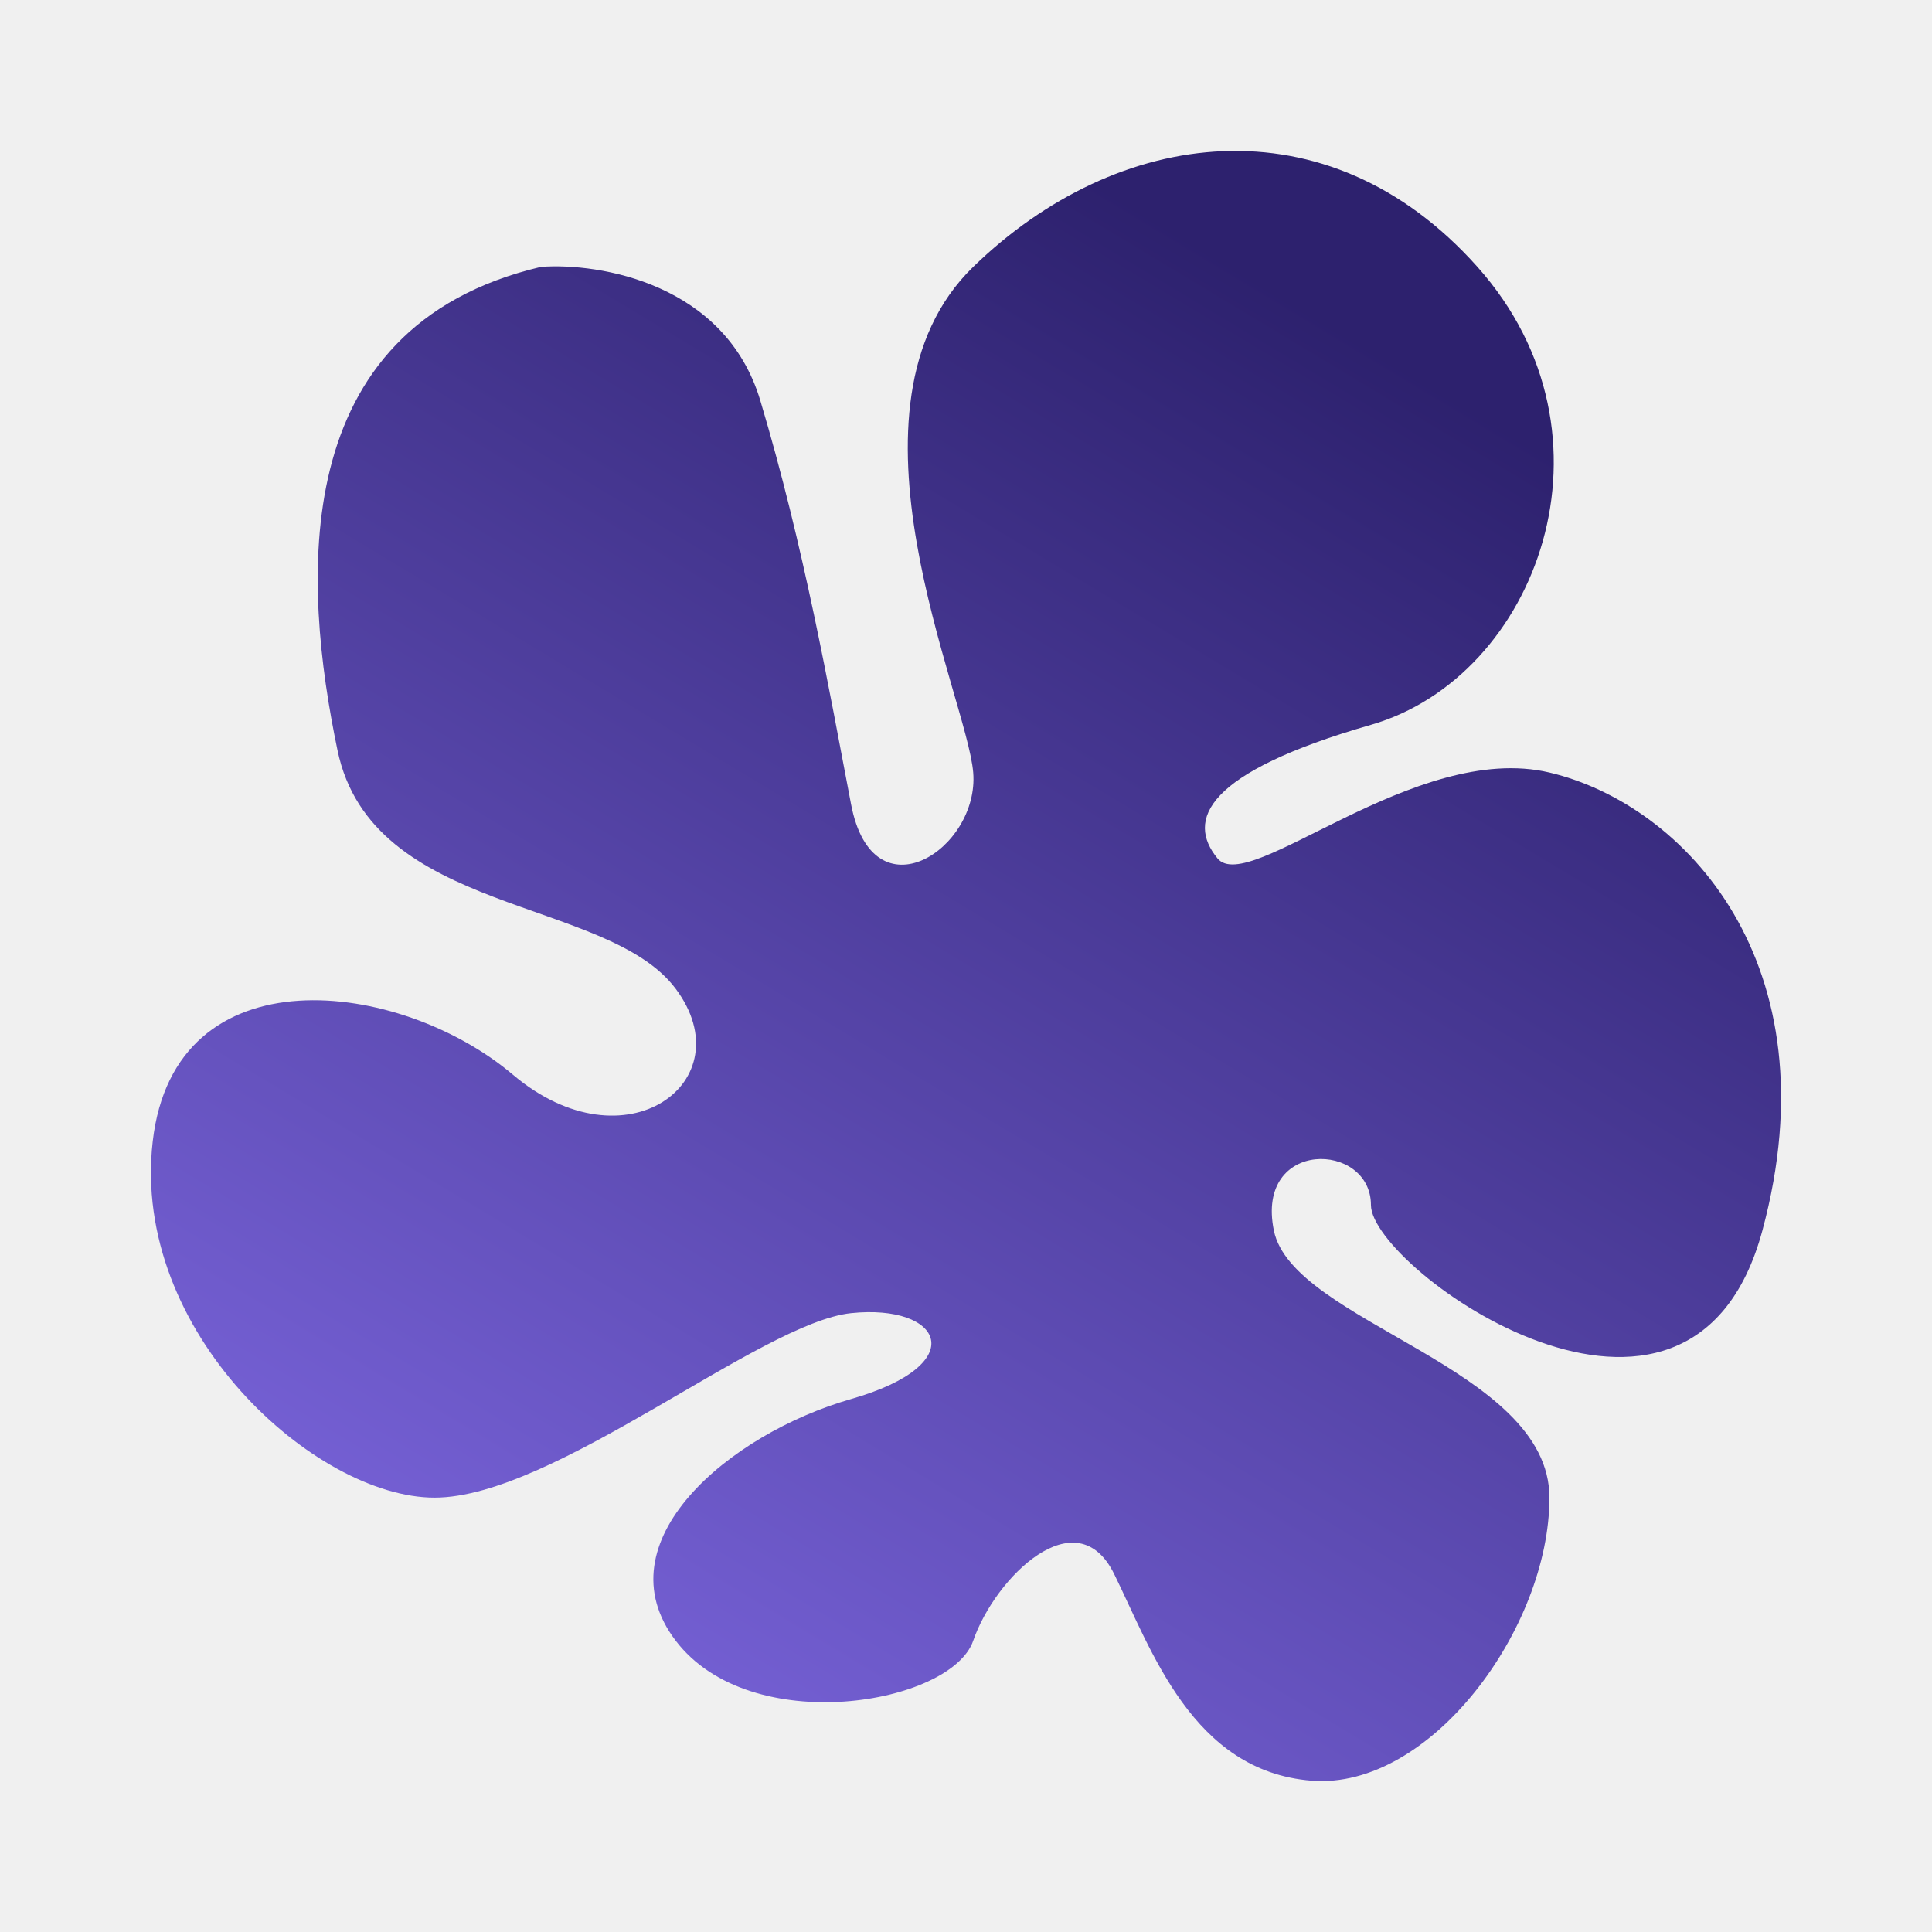
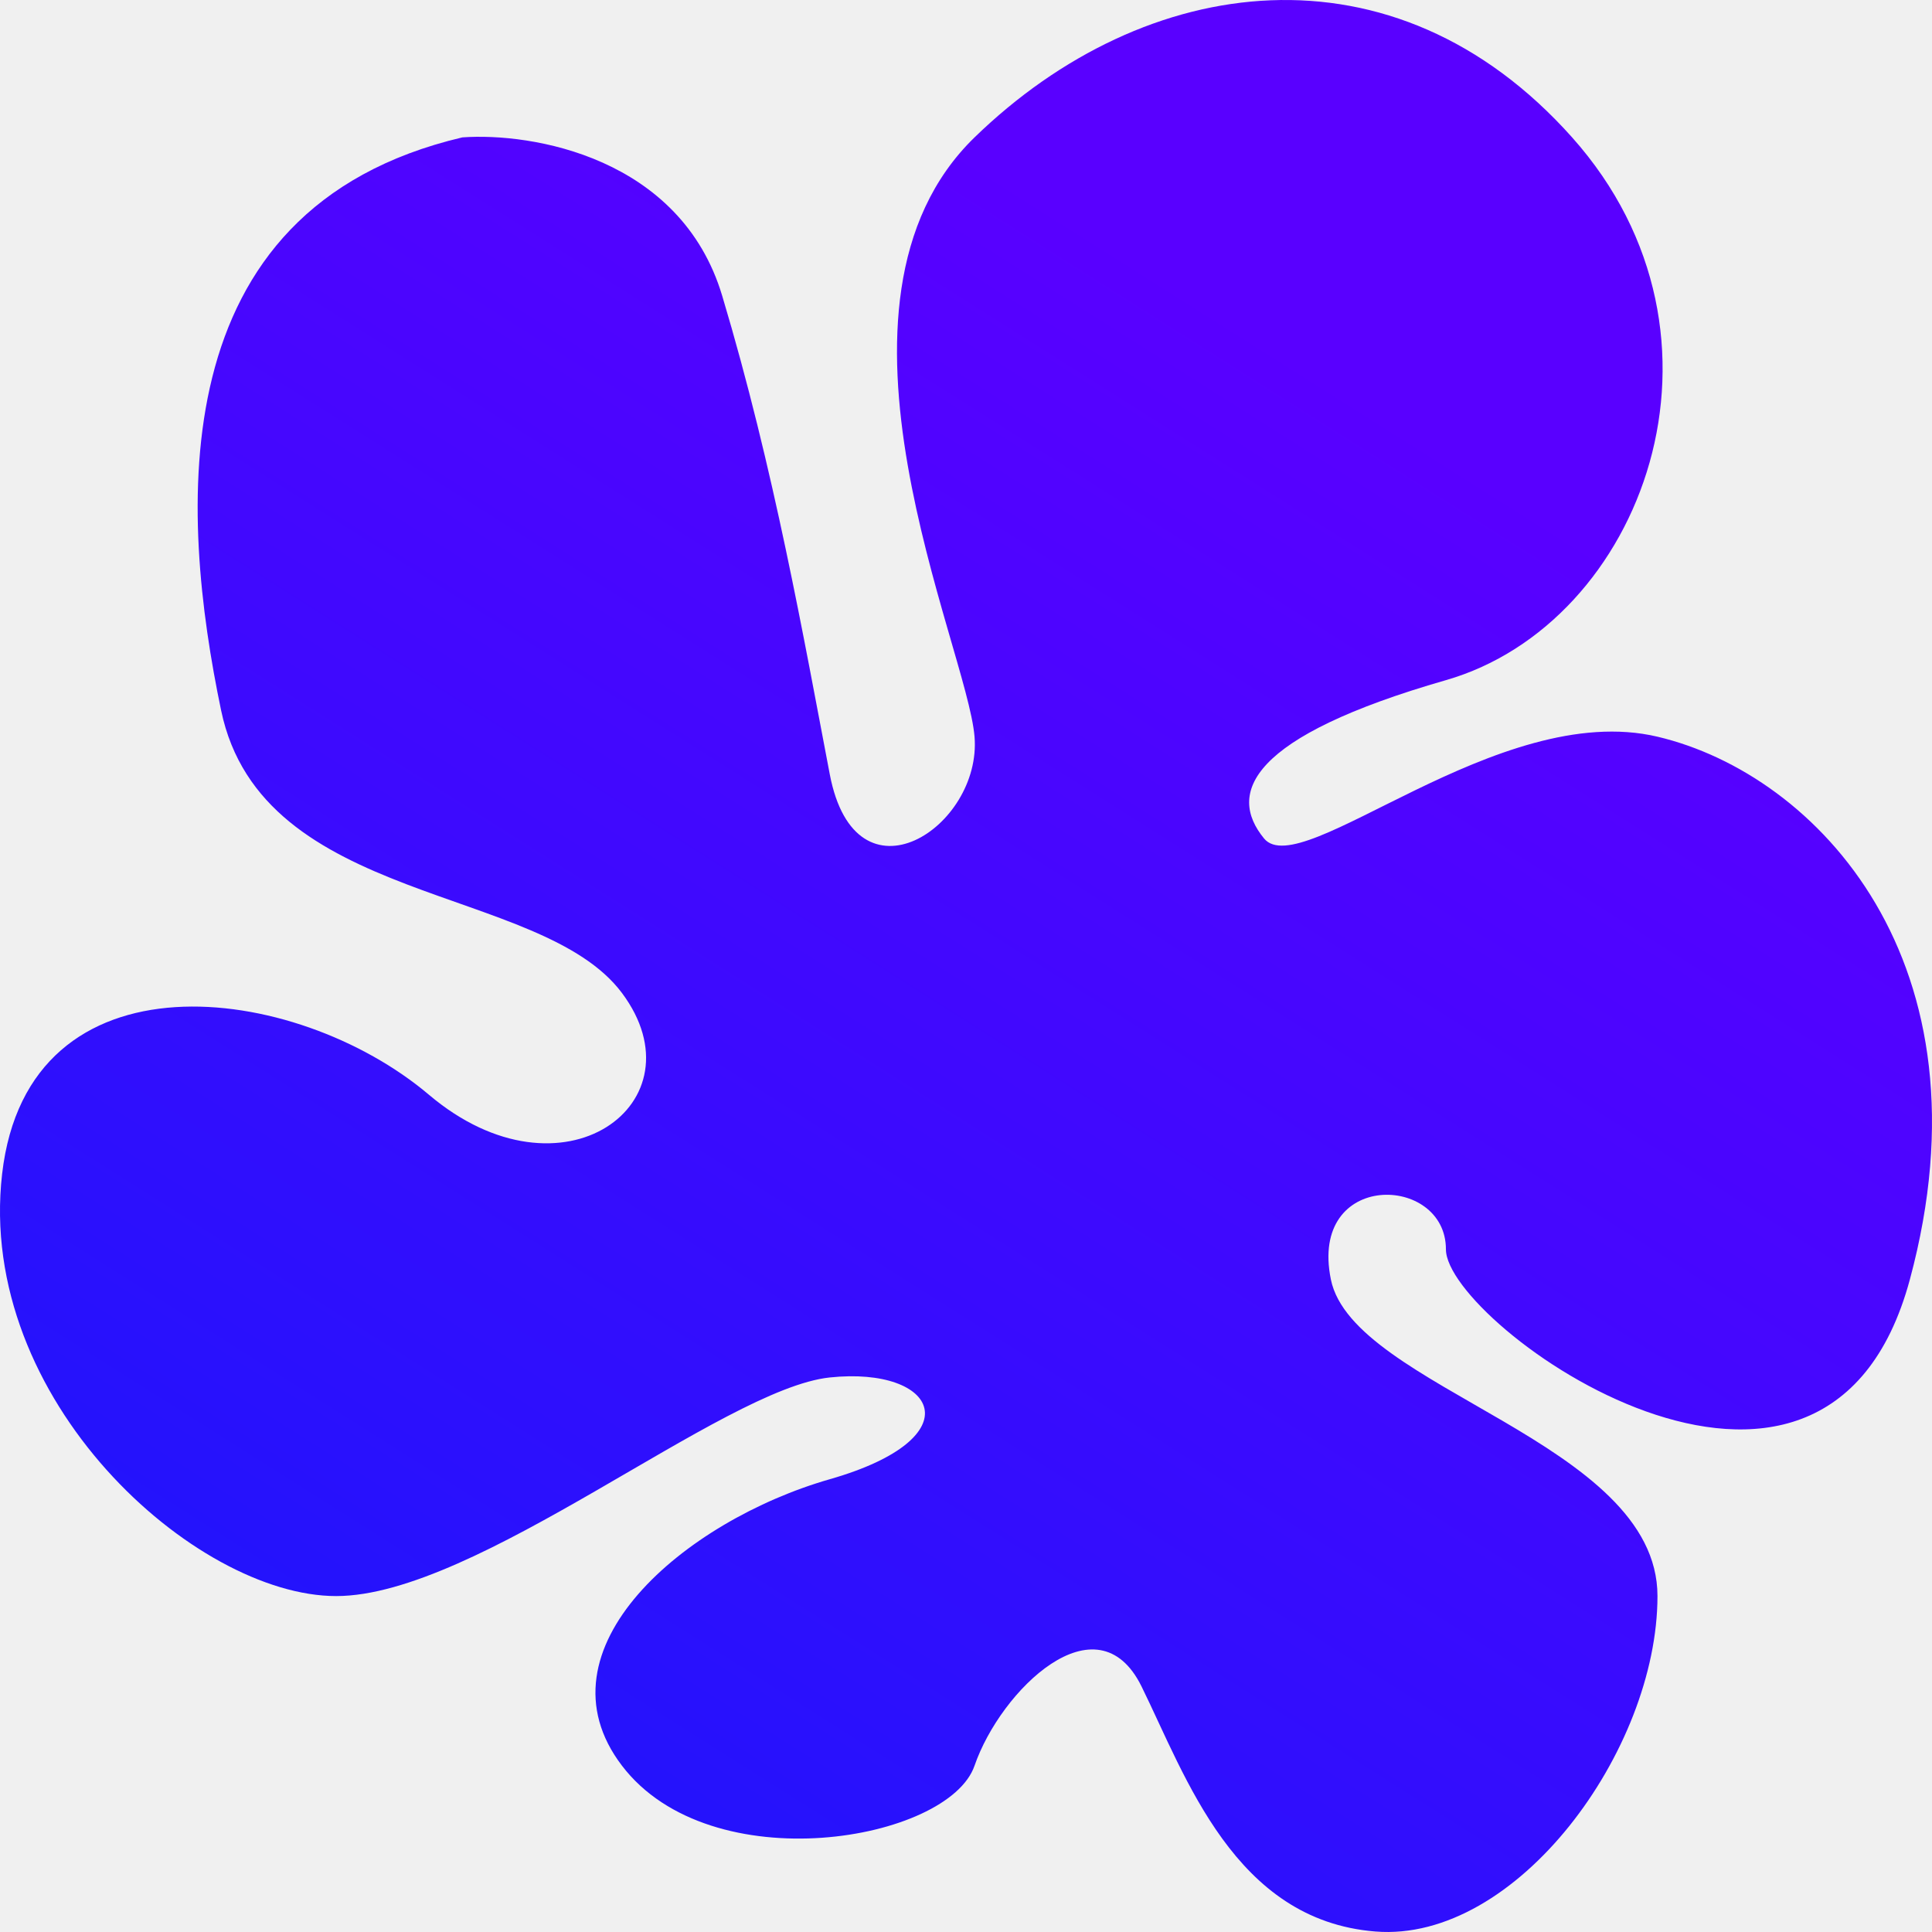
<svg xmlns="http://www.w3.org/2000/svg" width="64" height="64" viewBox="0 0 64 64" fill="none">
-   <path d="M25.185 13.265C24.023 9.388 19.859 8.7 17.923 8.84C9.416 10.842 10.039 19.375 11.18 24.853C12.321 30.332 20.102 29.7 22.384 32.755C24.666 35.81 20.724 38.76 16.989 35.599C13.255 32.439 5.785 31.491 5.059 37.811C4.333 44.132 10.454 49.611 14.396 49.611C18.338 49.611 25.185 43.816 28.193 43.5C31.202 43.184 32.239 45.186 28.193 46.345C24.147 47.504 19.894 51.086 22.384 54.351C24.873 57.617 31.513 56.458 32.239 54.351C32.965 52.244 35.663 49.611 36.907 52.139C38.152 54.667 39.501 58.671 43.443 58.987C47.385 59.303 51.327 53.93 51.327 49.611C51.327 45.291 42.821 43.816 42.198 40.761C41.576 37.706 45.414 37.811 45.414 39.918C45.414 42.025 55.995 49.611 58.382 40.761C60.767 31.912 55.788 26.644 51.327 25.591C46.866 24.537 41.368 29.7 40.331 28.435C39.293 27.171 39.916 25.591 45.414 24.011C50.912 22.43 53.921 14.424 48.941 8.84C43.962 3.257 37.011 4.205 32.239 8.84C27.467 13.476 32.032 23.062 32.239 25.591C32.447 28.119 28.919 30.437 28.193 26.644C27.467 22.852 26.637 18.111 25.185 13.265Z" fill="url(#paint0_linear_40_2)" />
+   <g clip-path="url(#clip0_40_2)">
+     <path d="M23.923 9.796C22.546 5.201 17.611 4.385 15.316 4.551C5.234 6.924 5.972 17.037 7.324 23.53C8.677 30.023 17.898 29.273 20.603 32.894C23.308 36.515 18.636 40.011 14.21 36.266C9.783 32.52 0.931 31.396 0.07 38.888C-0.791 46.379 6.464 52.872 11.136 52.872C15.808 52.872 23.923 46.005 27.488 45.63C31.054 45.255 32.283 47.628 27.488 49.001C22.693 50.375 17.652 54.62 20.603 58.49C23.554 62.361 31.423 60.988 32.283 58.49C33.144 55.993 36.341 52.872 37.816 55.868C39.291 58.865 40.89 63.61 45.562 63.984C50.234 64.359 54.906 57.991 54.906 52.872C54.906 47.753 44.824 46.005 44.087 42.384C43.349 38.763 47.898 38.888 47.898 41.385C47.898 43.882 60.439 52.872 63.267 42.384C66.095 31.895 60.193 25.653 54.906 24.404C49.619 23.155 43.103 29.273 41.873 27.775C40.644 26.277 41.382 24.404 47.898 22.531C54.414 20.658 57.98 11.169 52.078 4.551C46.177 -2.066 37.939 -0.942 32.283 4.551C26.628 10.045 32.037 21.407 32.283 24.404C32.529 27.401 28.349 30.148 27.488 25.653C26.628 21.158 25.644 15.539 23.923 9.796Z" fill="url(#paint0_linear_40_2)" />
+   </g>
  <defs>
-     <linearGradient id="paint0_linear_40_2" x1="45.5" y1="11.5" x2="19" y2="55.5" gradientUnits="userSpaceOnUse">
-       <stop stop-color="#2D216E" />
-       <stop offset="1" stop-color="#7661D6" />
+     <linearGradient id="paint0_linear_40_2" x1="46.5" y1="14" x2="16.5" y2="61.5" gradientUnits="userSpaceOnUse">
+       <stop stop-color="#5900FF" />
+       <stop offset="0.462" stop-color="#3F09FE" />
+       <stop offset="1" stop-color="#2014FC" />
    </linearGradient>
+     <clipPath id="clip0_40_2">
+       <rect width="64" height="64" fill="white" />
+     </clipPath>
  </defs>
</svg>
